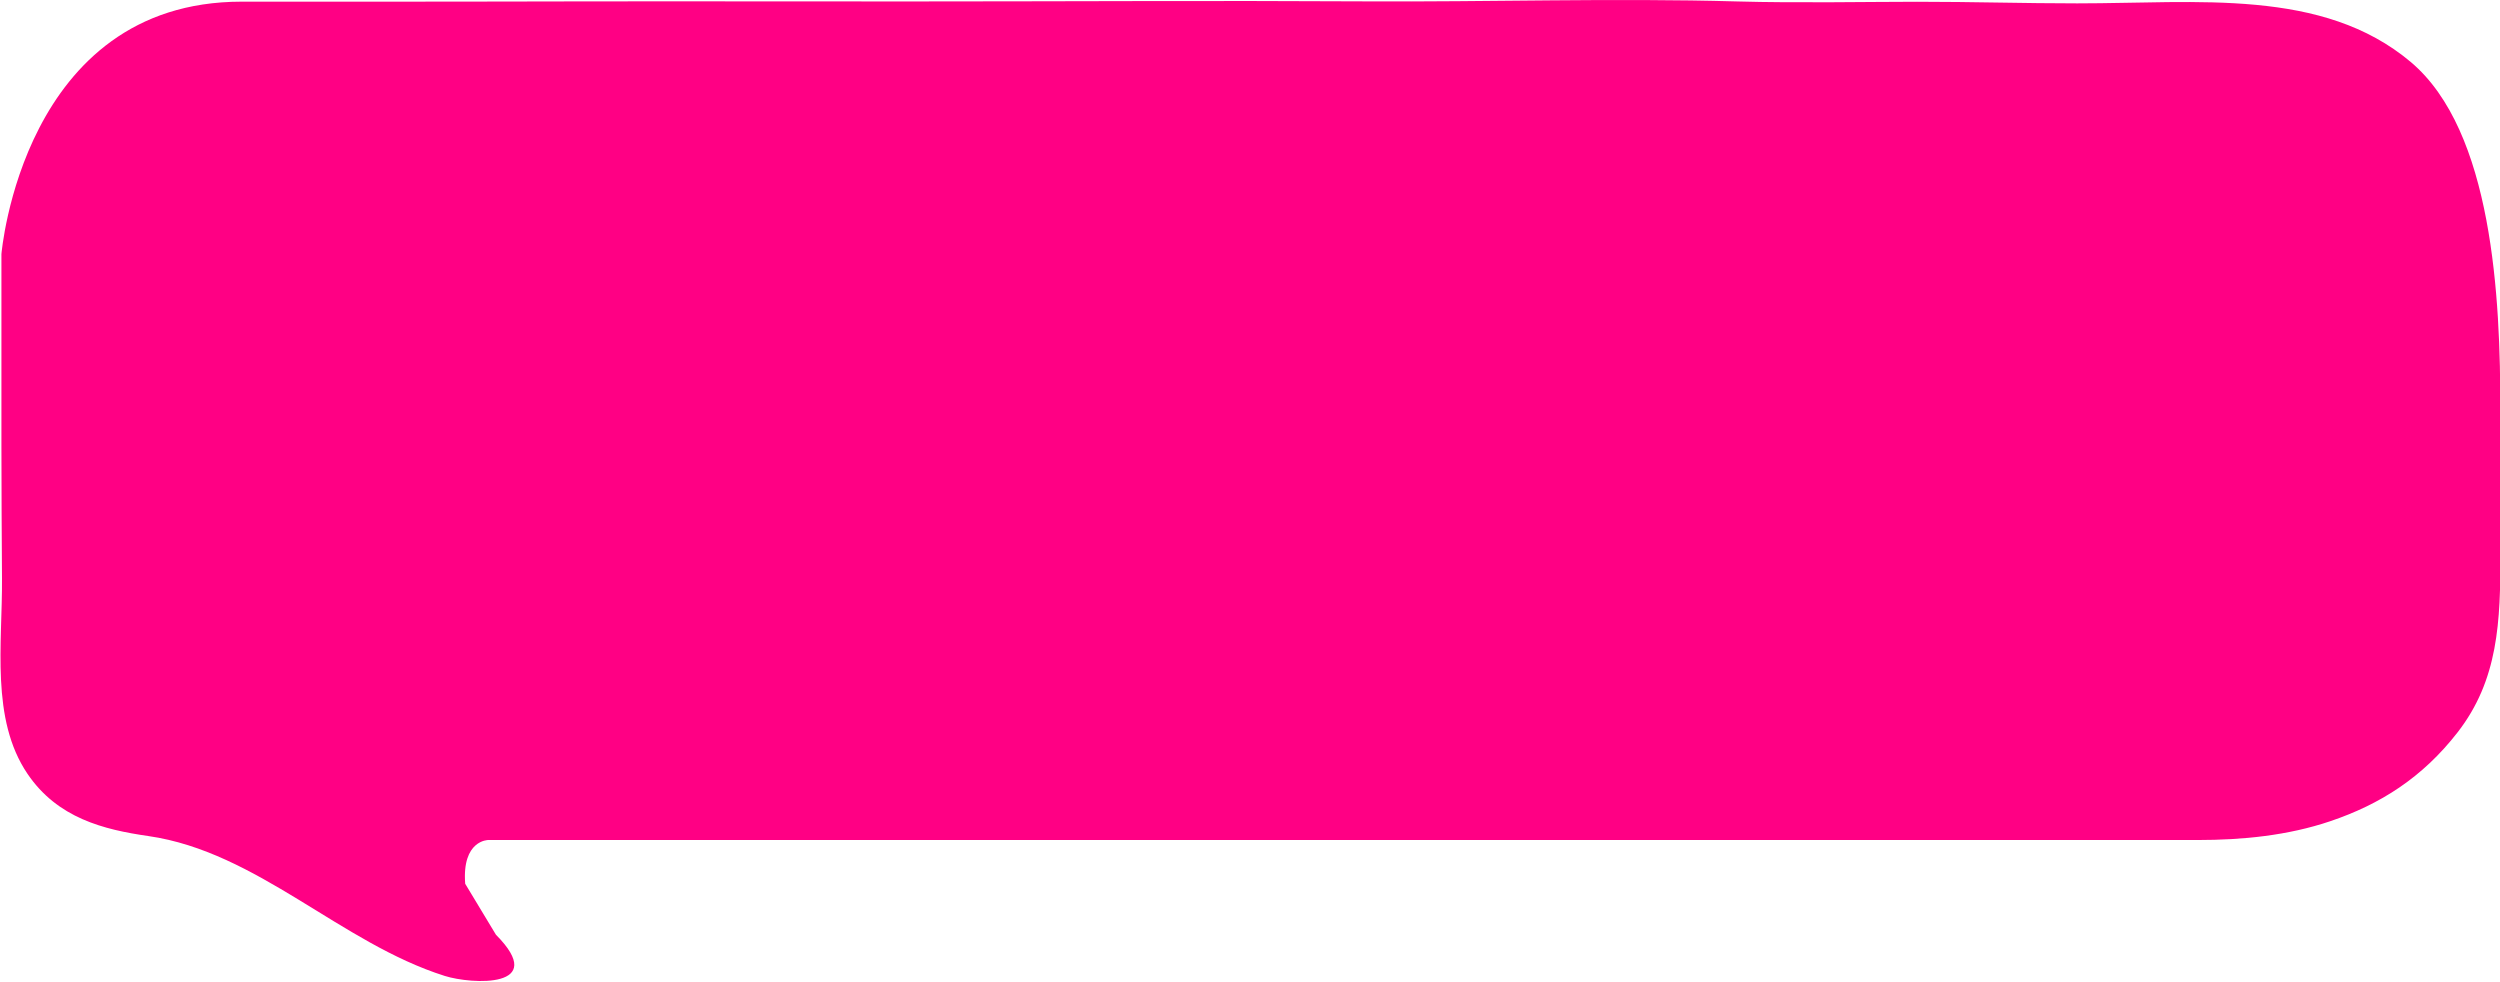
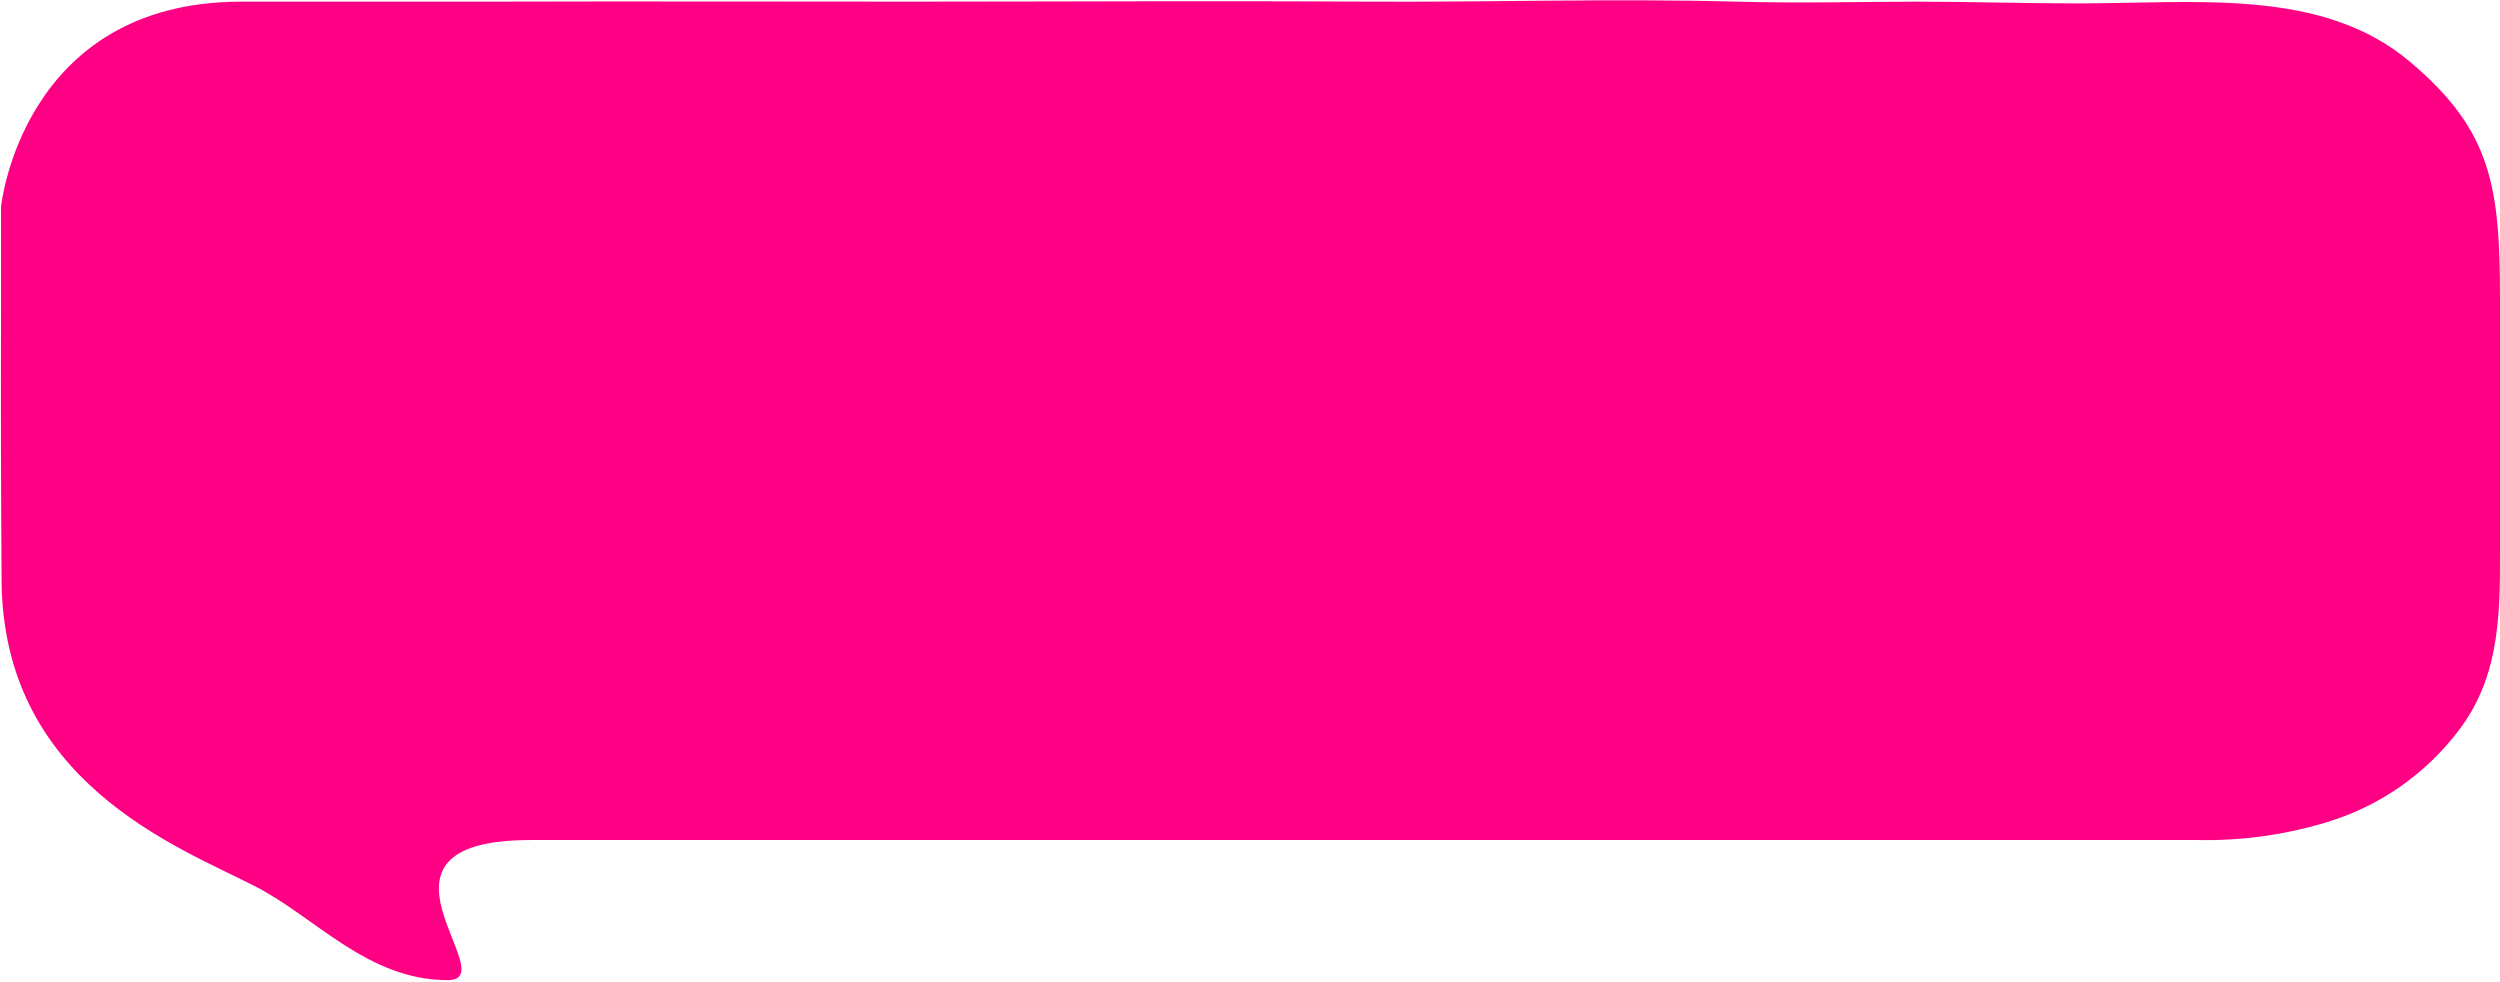
- <svg xmlns="http://www.w3.org/2000/svg" width="316" height="124" fill="none" viewBox="0 0 316 124">
-   <path fill="#FF0084" d="M262.626.426c15.127 0 30.952-1.959 42.083 7.402 10.373 8.723 11.355 29.857 11.33 44.05-.011 5.942-.036 11.885.001 17.827.056 8.946-.285 16.267-5.39 22.85-4.465 5.755-9.818 9.12-16.098 11.244-5.383 1.822-11.143 2.379-16.718 2.379H61.704s-3.325 0-2.904 5.529l3.884 6.438c6.768 6.824-3.07 6.286-6.467 5.213-13.138-4.149-23.694-15.691-37.453-17.679-5.659-.815-11.498-2.266-15.294-7.876C-1.209 90.883.314 81.373.252 73.1.17 61.922.167 50.742.18 39.564c.003-2.481.002-4.962 0-7.444C.18 32.12 2.827.21 30.54.21c10.66 0 21.32.017 31.982-.013 17.492-.05 34.987-.013 52.48-.013 19.173 0 38.351-.12 57.525-.01 15.67.09 31.385-.437 47.05.009 7.576.216 16.931.04 22.735.04 7.143 0 13.542.204 20.314.204z" />
+ <svg xmlns="http://www.w3.org/2000/svg" id="레이어_1" data-name="레이어 1" viewBox="0 0 316 124">
+   <defs>
+     <style>.cls-1{fill:#ff0084;}</style>
+   </defs>
+   <path class="cls-1" d="M262.57.43c15.13,0,30.95-2,42.08,7.4C315,16.55,316,23.69,316,37.88c0,5.94,0,25.88,0,31.82.05,9-.29,16.27-5.39,22.85a32.79,32.79,0,0,1-16.1,11.25,52.37,52.37,0,0,1-16.72,2.38H67.08c-23.25,0-3.08,17.71-10.49,17.71-10.26,0-16.89-8.17-24.62-12C22.4,107,.2,98.75.2,73.1Q.08,56.33.13,39.56V26.12S2.77.21,30.49.21c10.66,0,21.32,0,32,0,17.49-.05,35,0,52.48,0,19.17,0,38.35-.12,57.52,0,15.67.09,31.39-.43,47.05,0,7.58.22,16.93,0,22.74,0C249.4.22,255.8.43,262.57.43Z" />
</svg>
